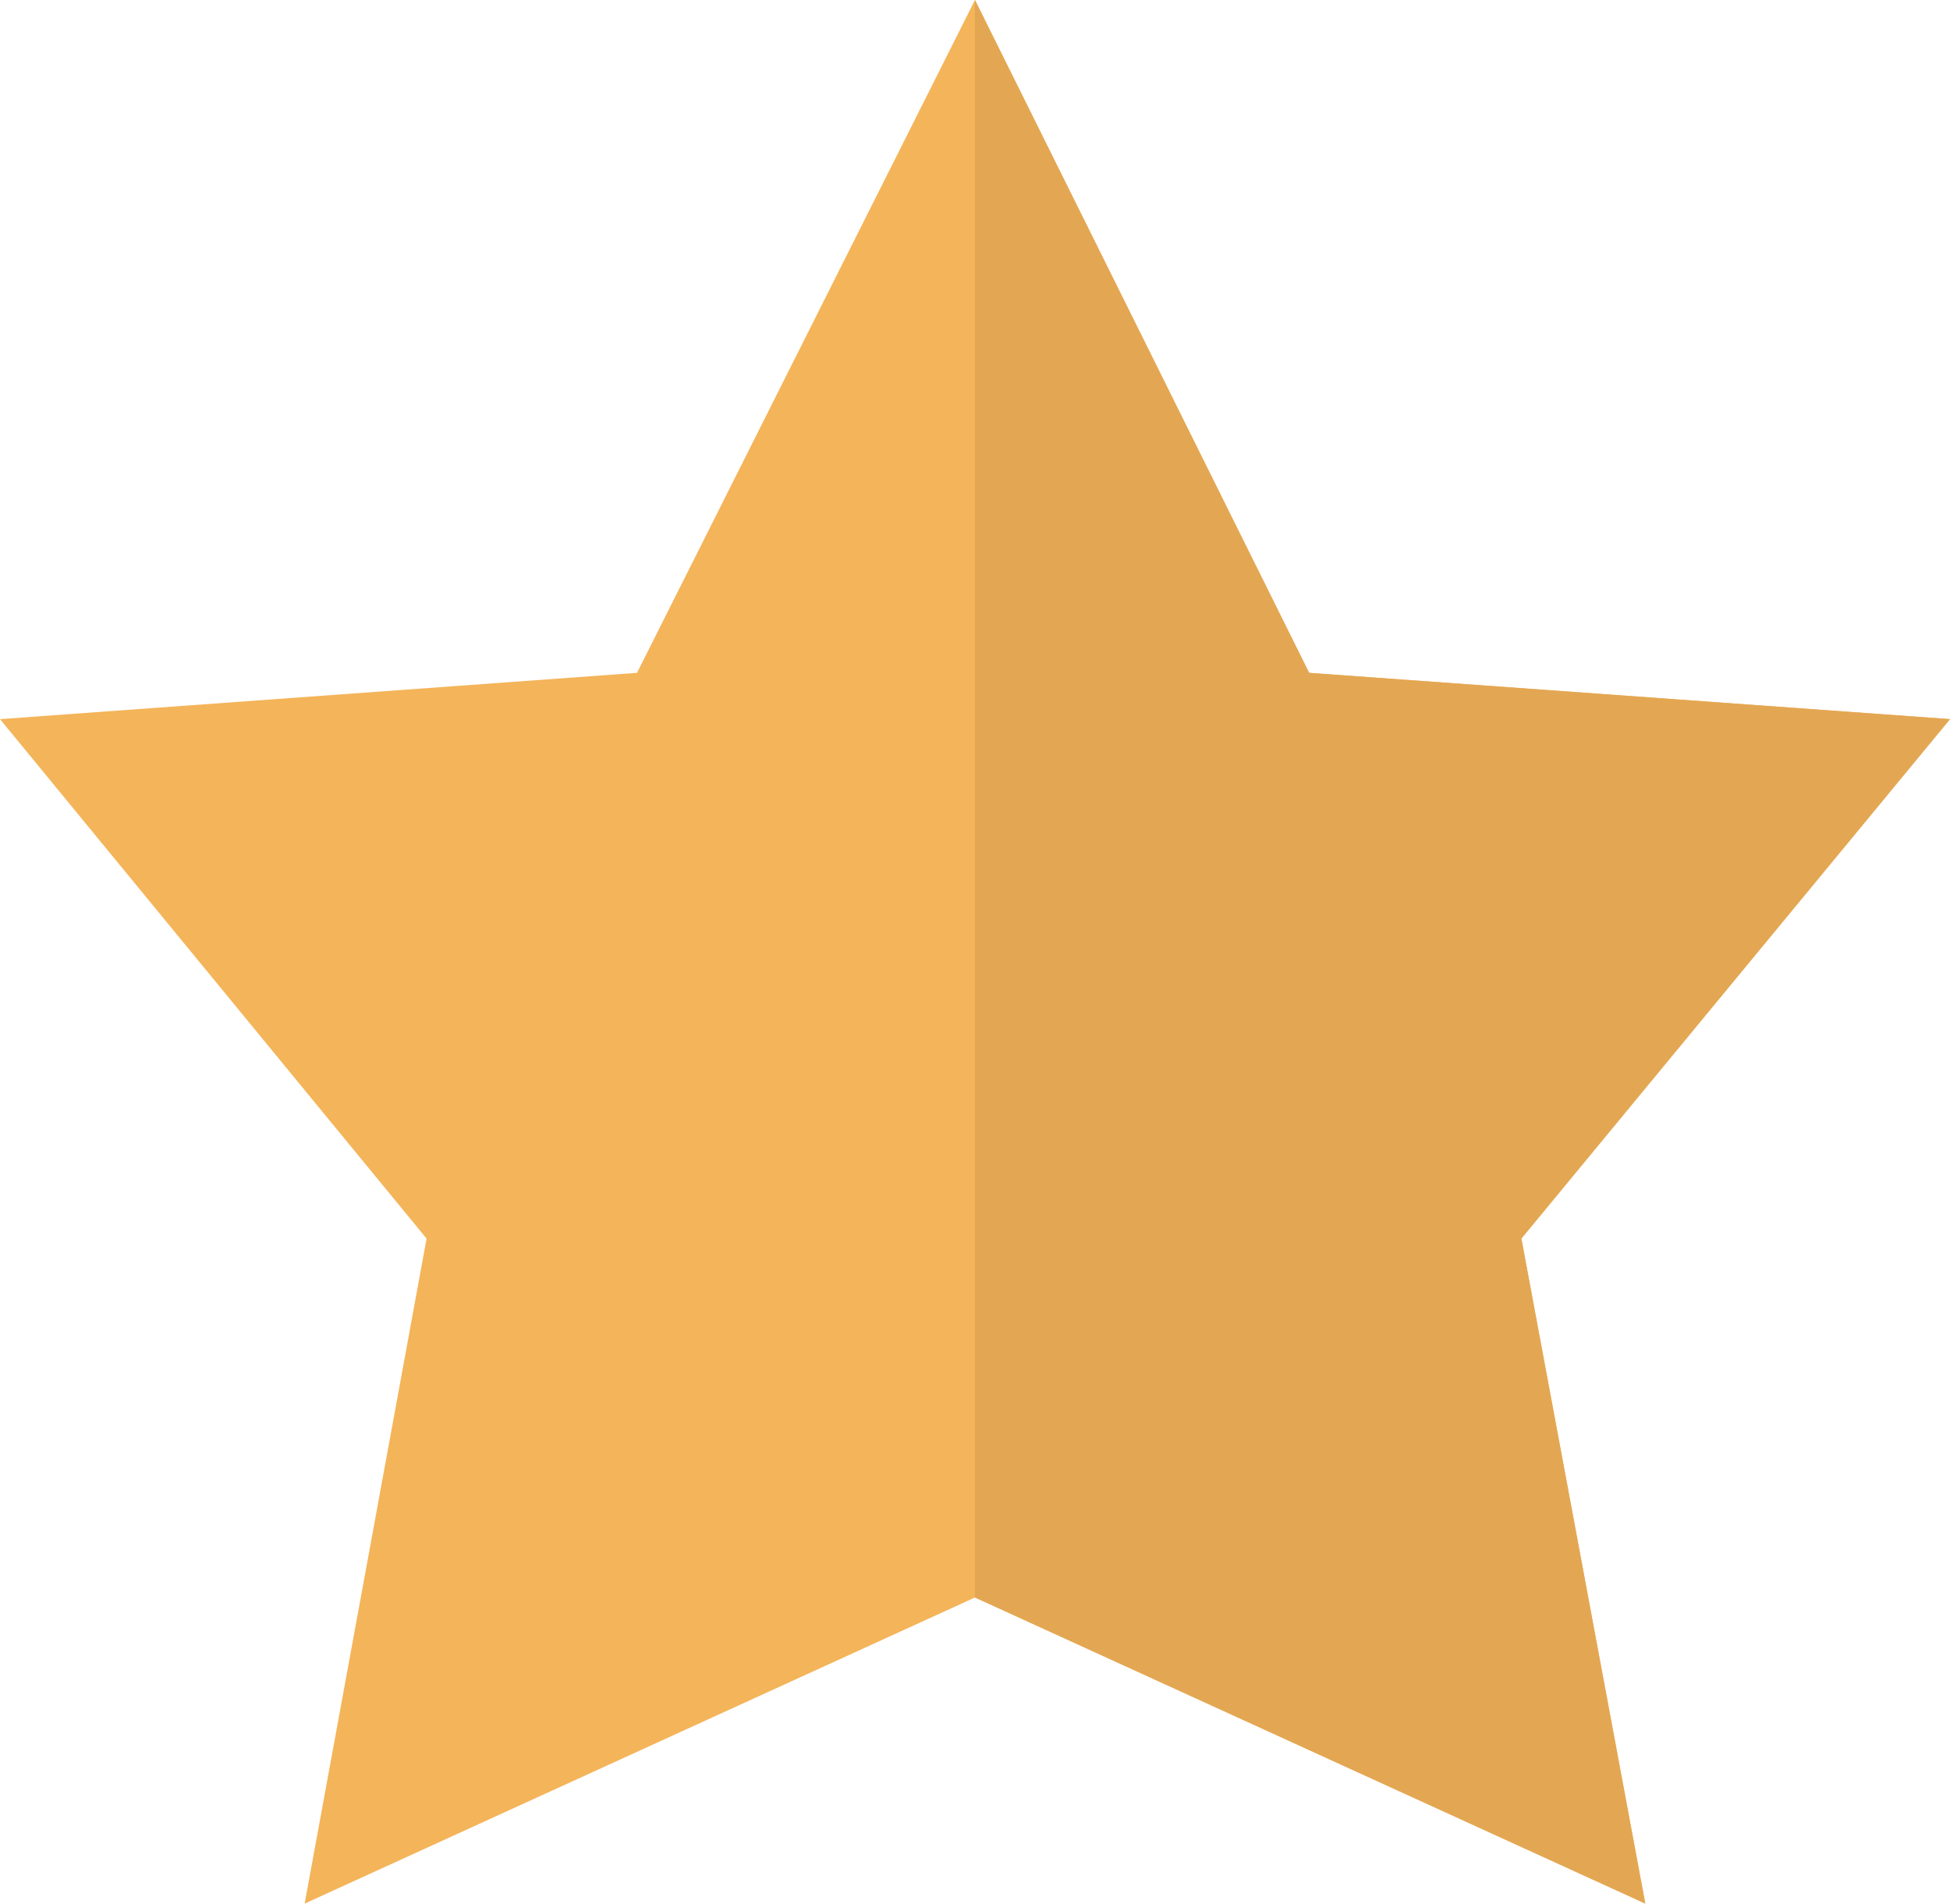
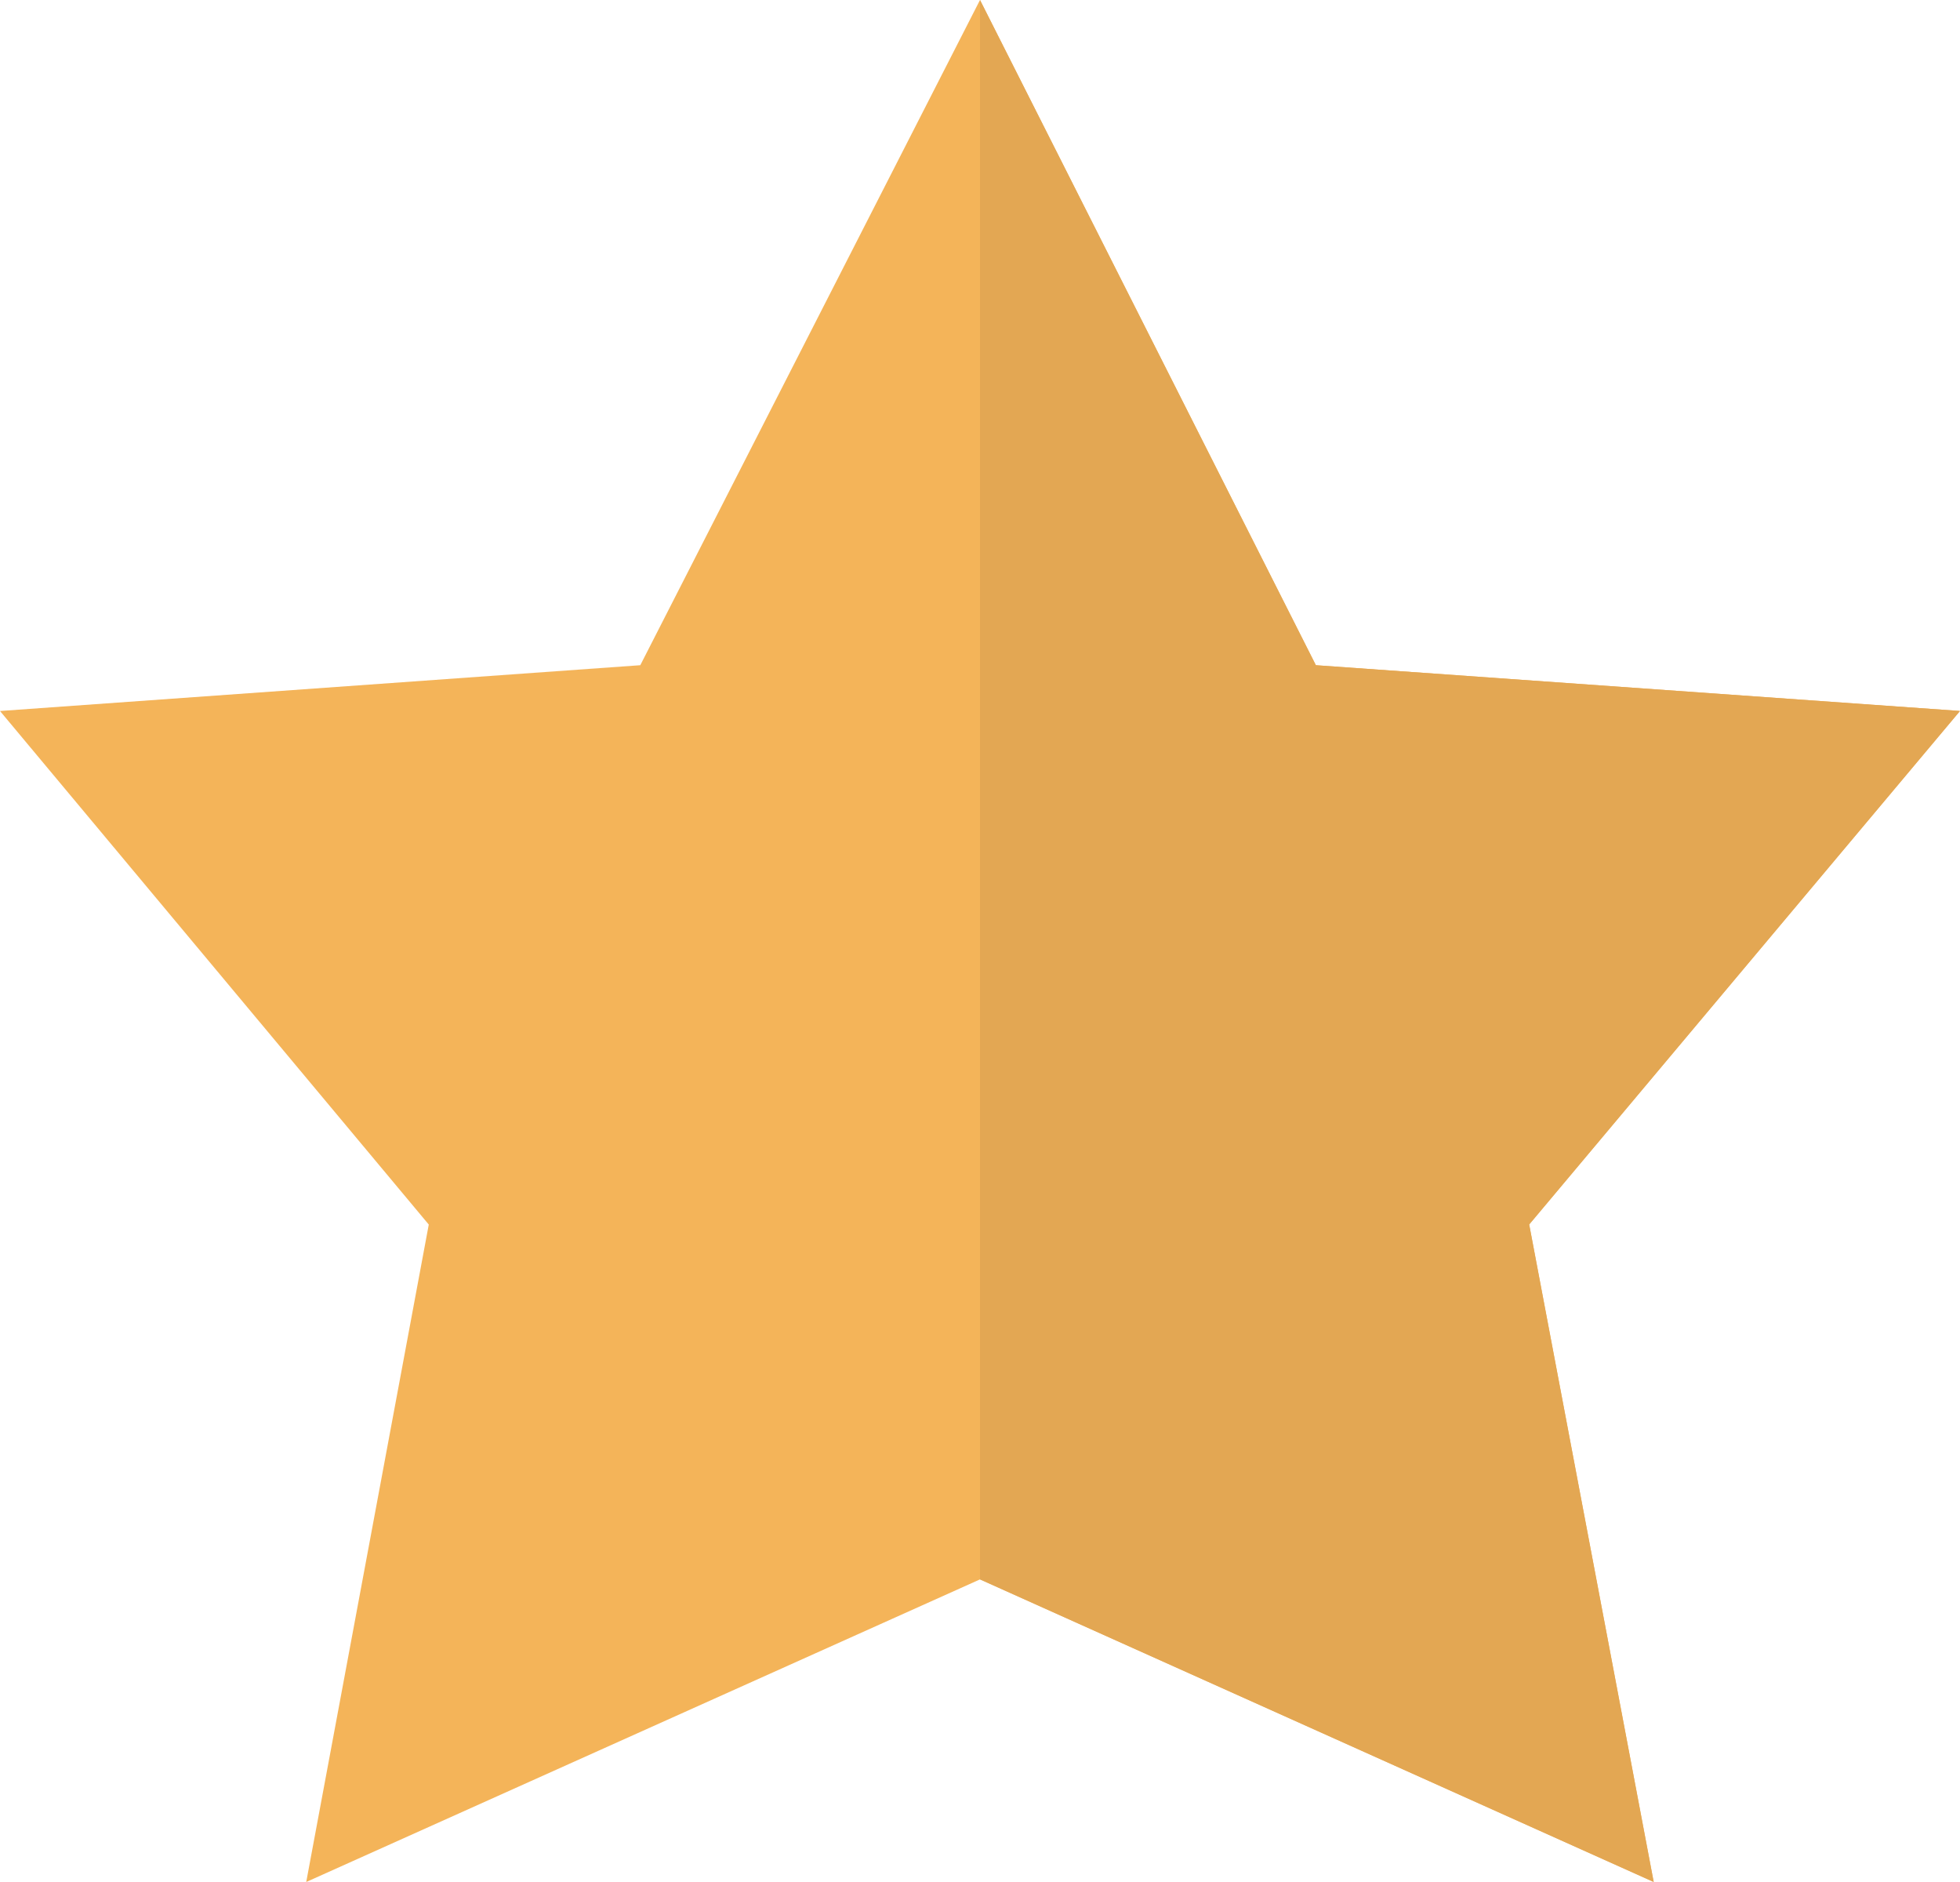
- <svg xmlns="http://www.w3.org/2000/svg" width="42" height="41" viewBox="0 0 42 41" fill="none">
-   <path d="M42 15.489L28.197 14.492L20.999 0L13.72 14.492L0 15.489L9.188 26.677L6.562 41L20.999 34.407L35.437 40.999L32.768 26.676C32.768 26.676 42 15.489 42 15.489Z" fill="#F4B459" />
-   <path d="M35.437 41L32.768 26.676L41.992 15.499V15.488L28.197 14.492L20.999 0V34.407L35.437 41Z" fill="#E3A753" />
+ <svg xmlns="http://www.w3.org/2000/svg" width="25" height="24" viewBox="0 0 25 24" fill="none">
+   <path d="M25 9.067L16.784 8.483L12.5 0L8.167 8.483L0 9.067L5.469 15.616L3.906 24L12.5 20.141L21.093 23.999L19.505 15.615C19.505 15.615 25 9.067 25 9.067Z" fill="#F4B459" />
+   <path d="M21.093 24L19.505 15.615L24.995 9.072V9.066L16.784 8.483L12.5 0V20.141L21.093 24Z" fill="#E3A753" />
</svg>
